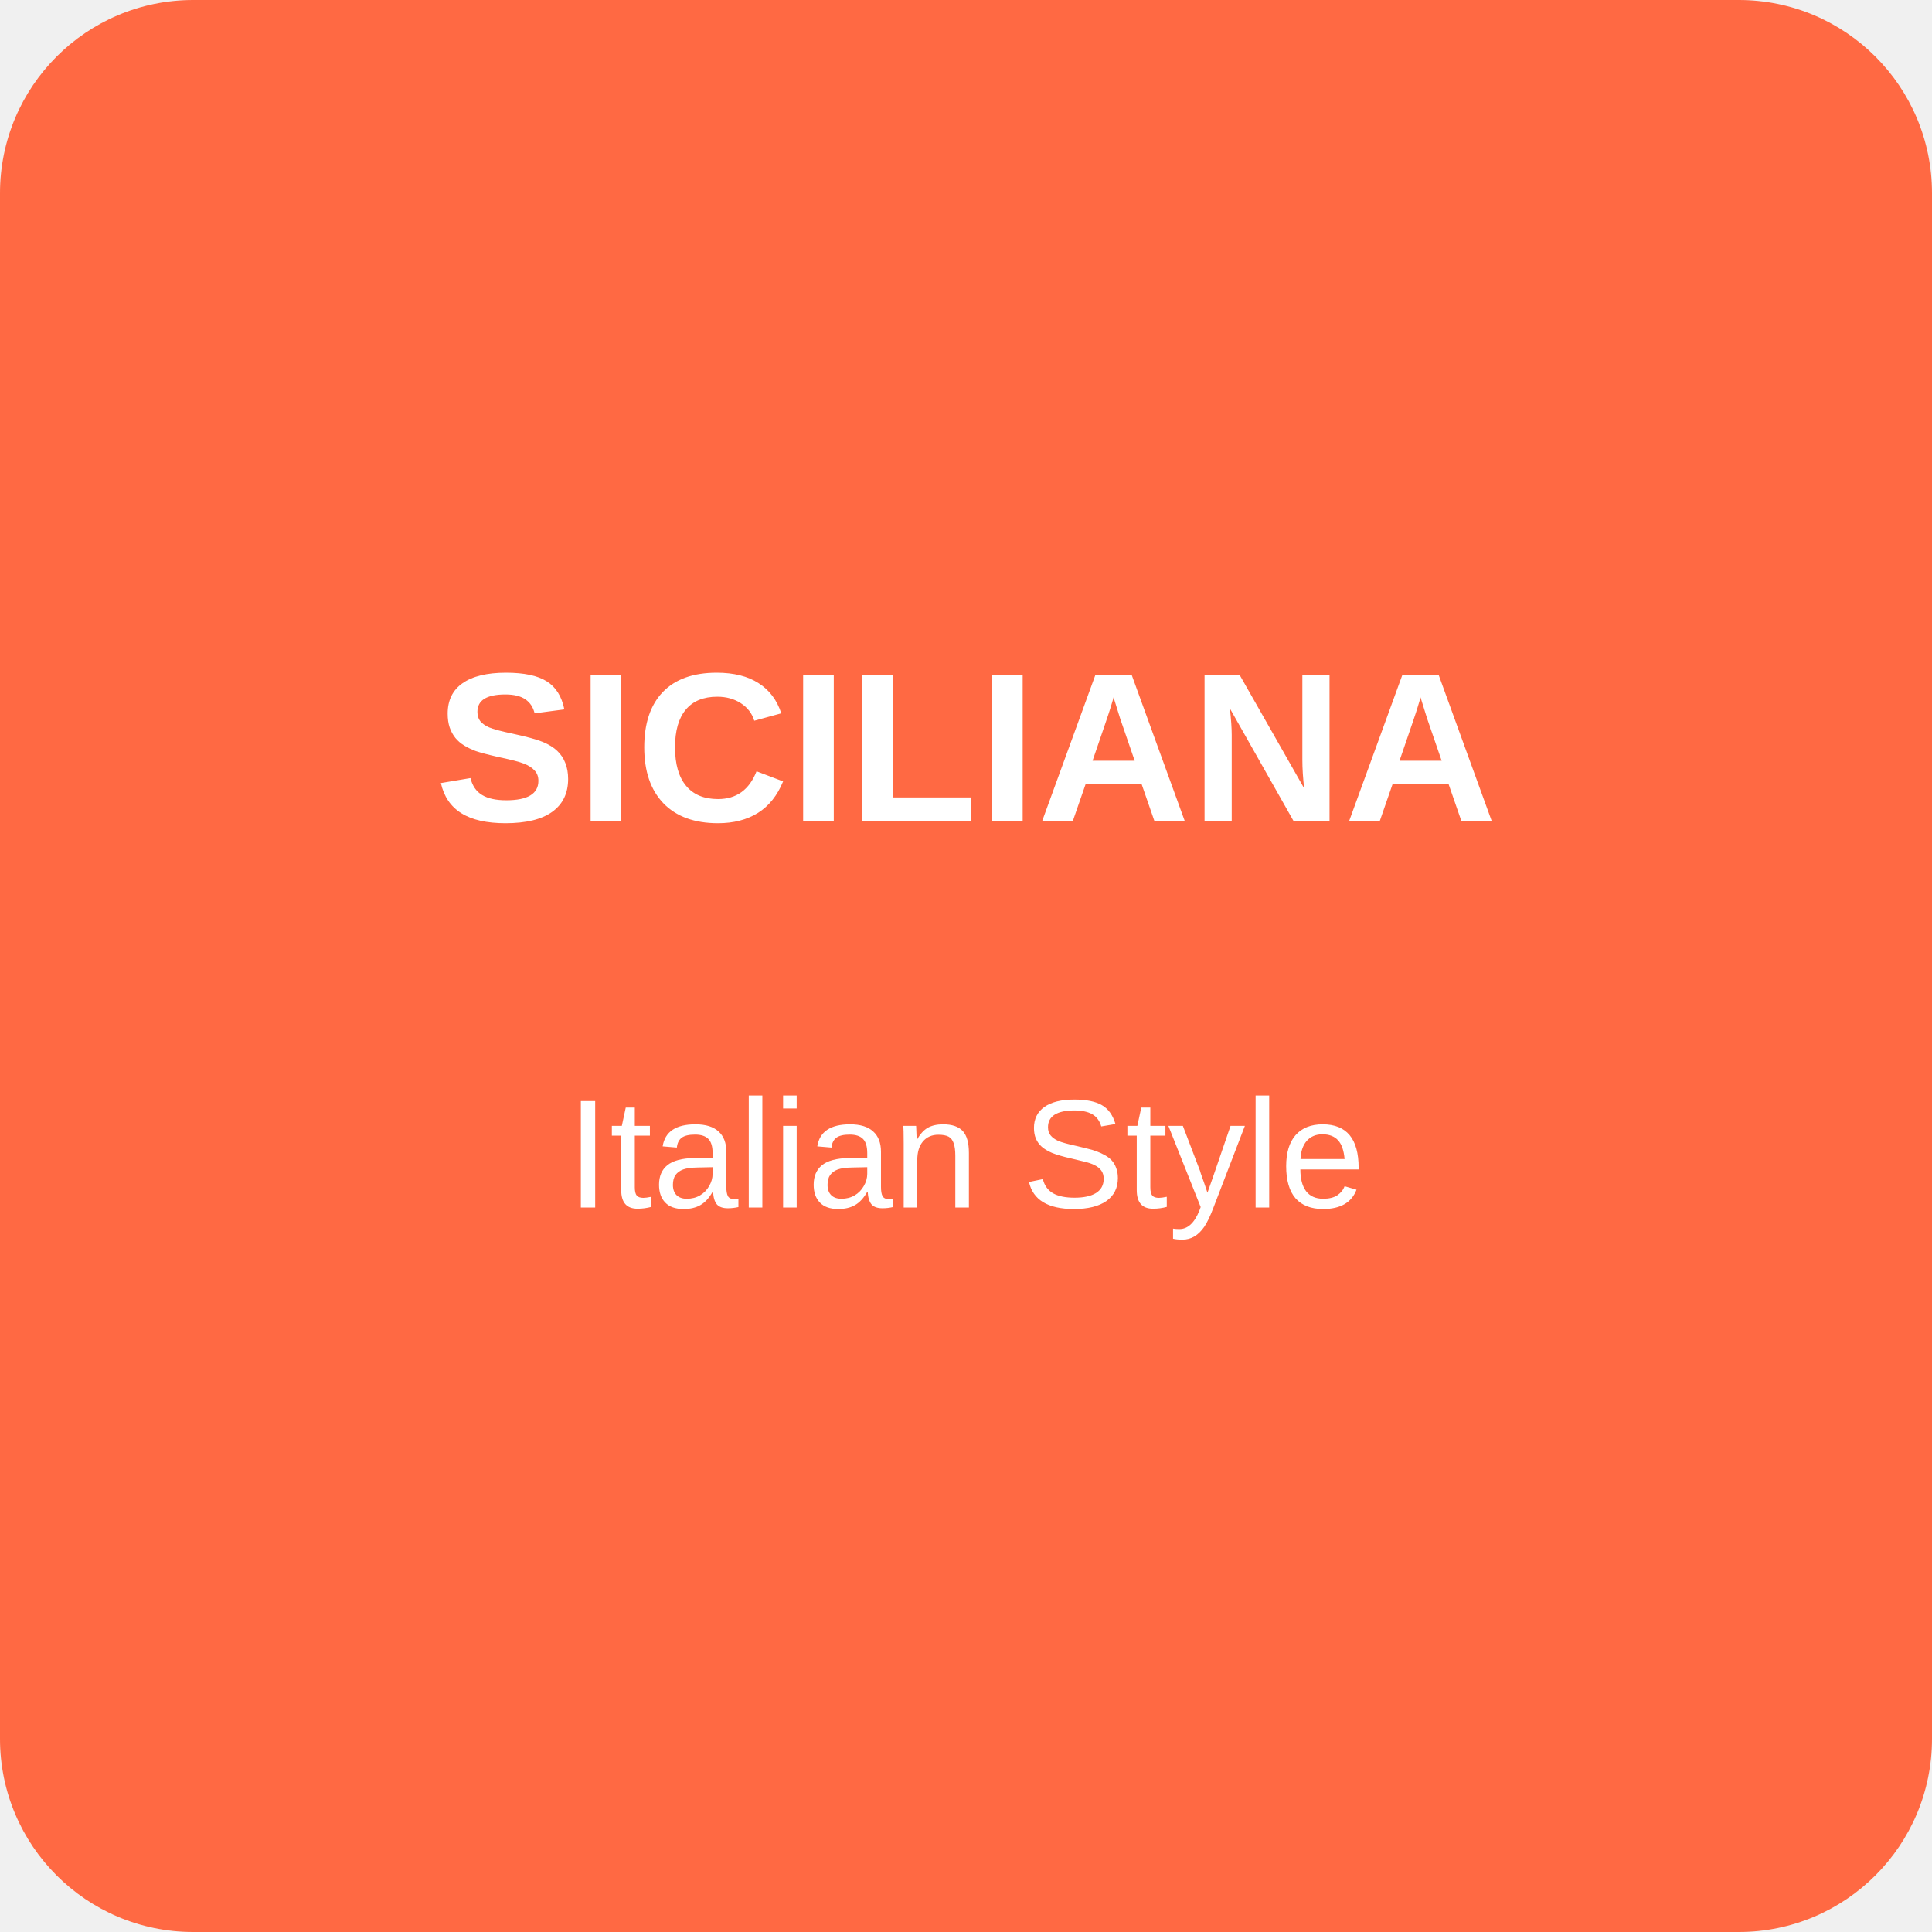
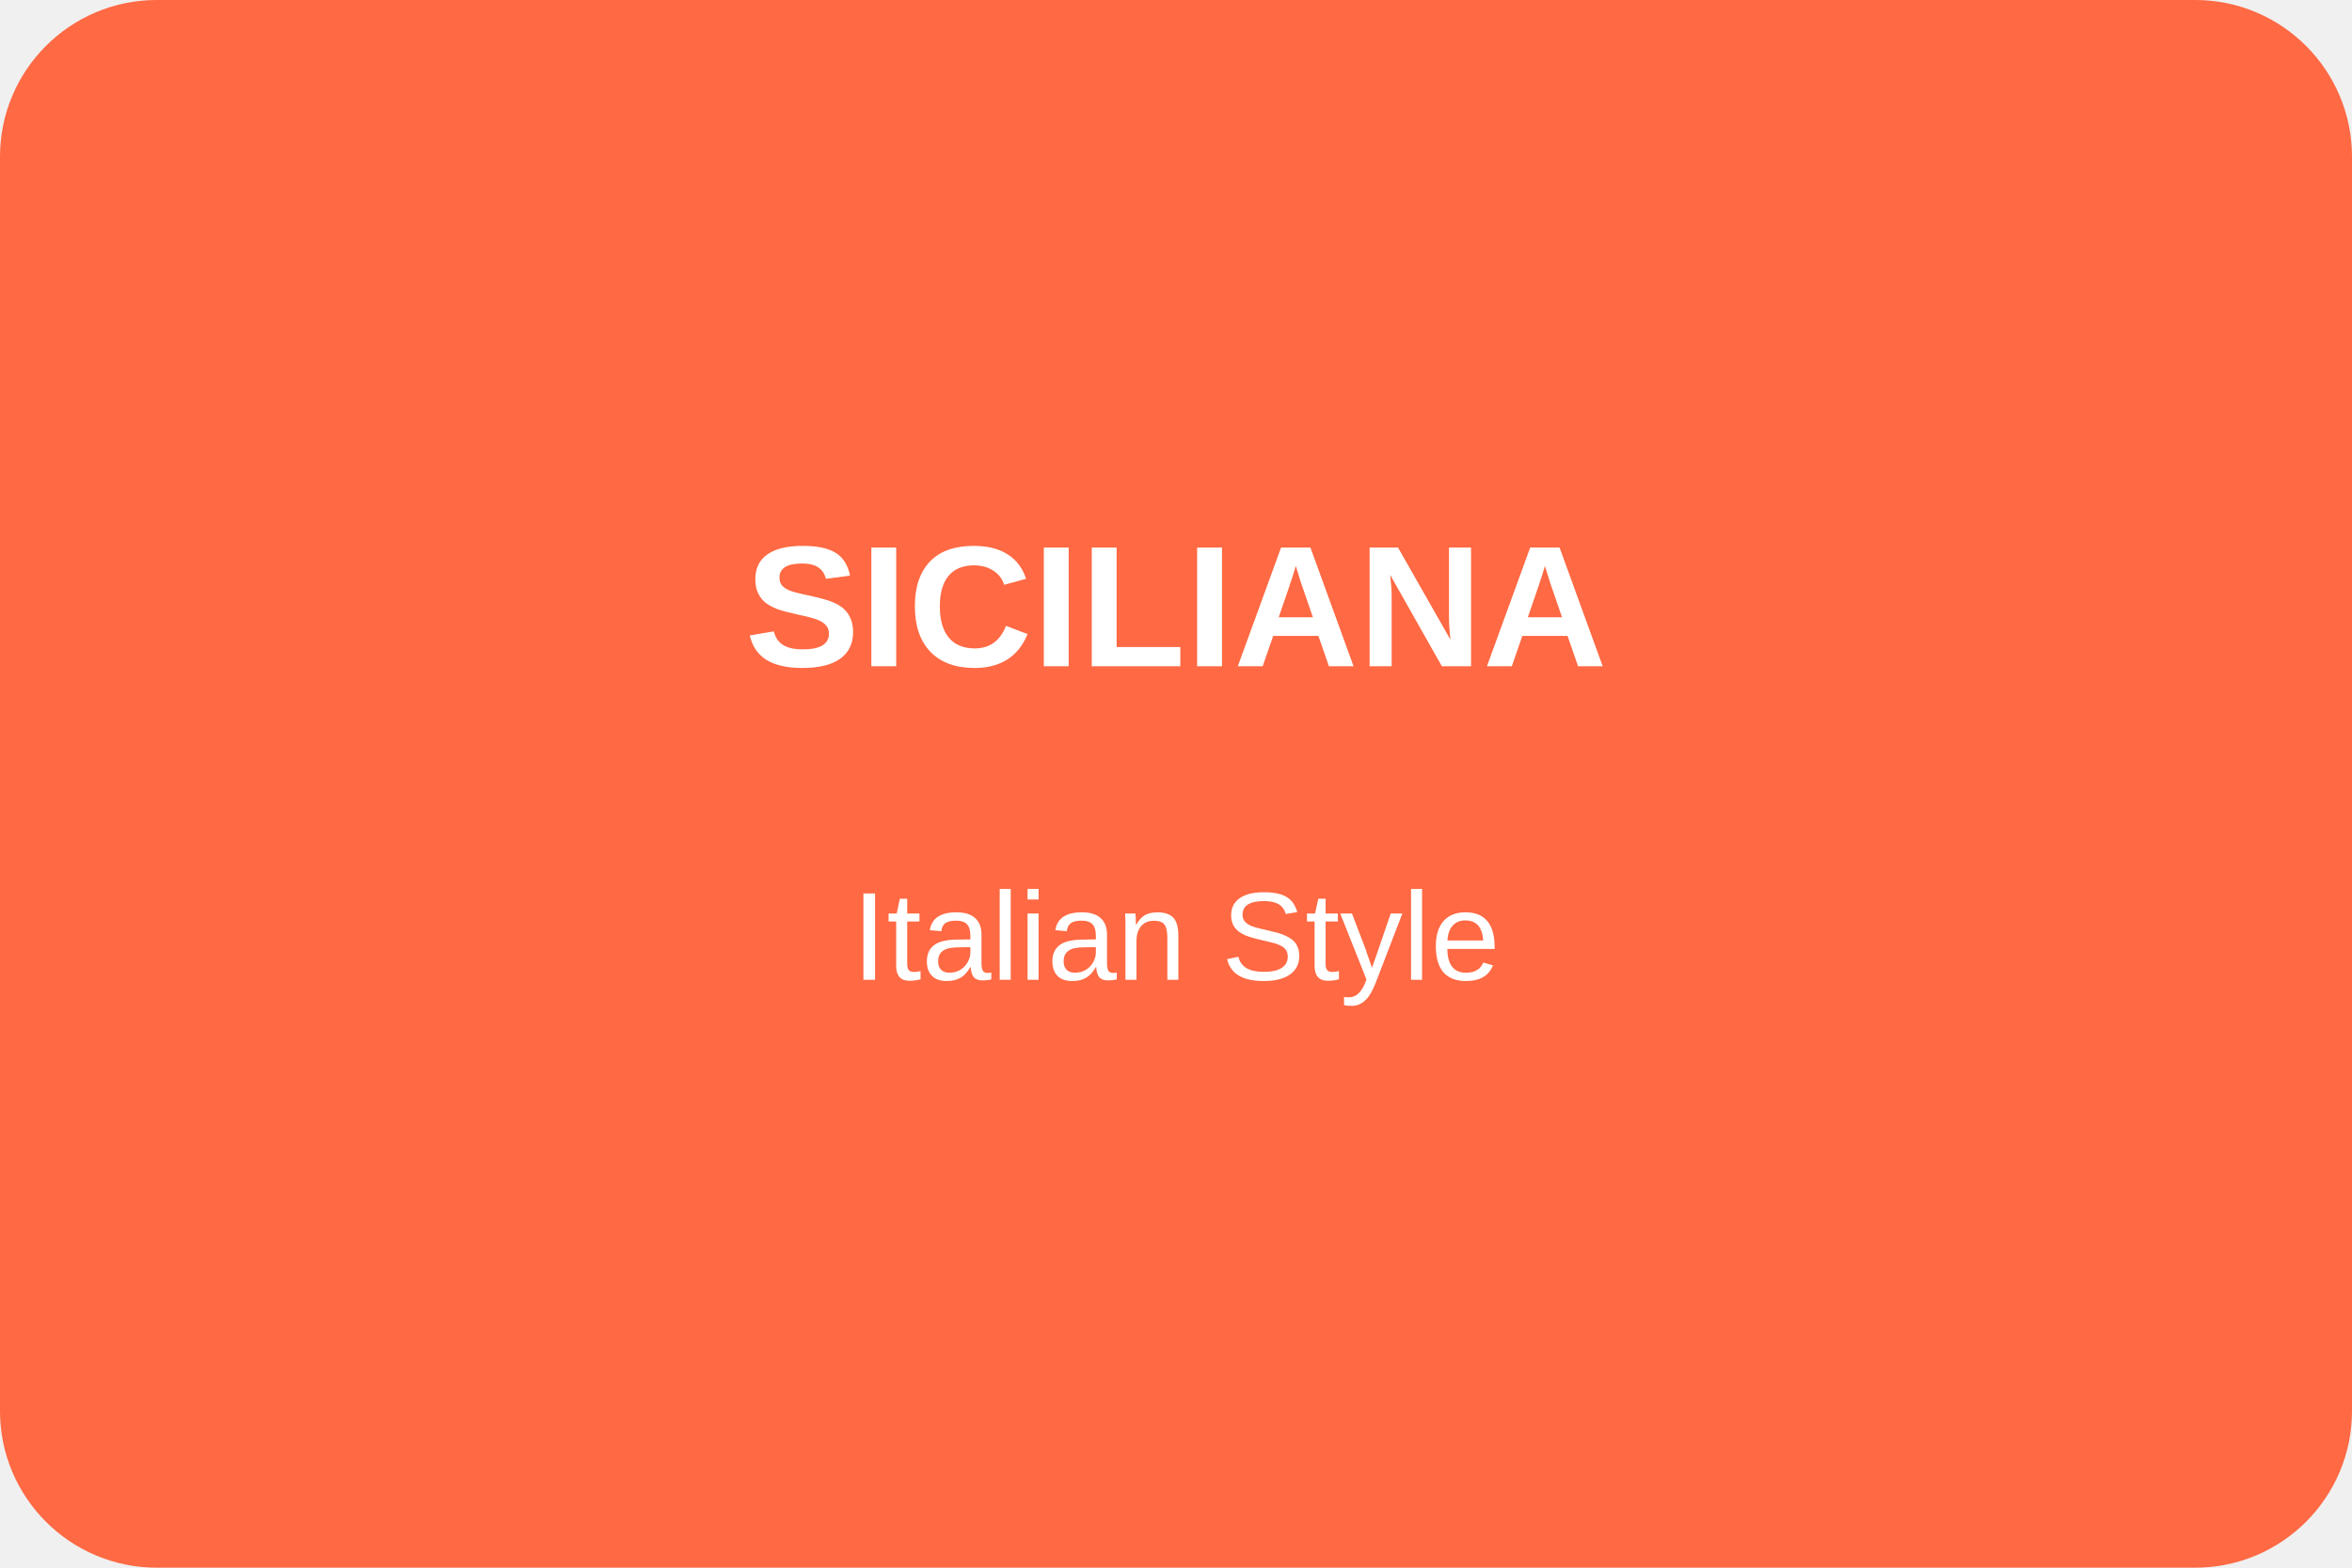
- <svg xmlns="http://www.w3.org/2000/svg" width="200" height="200">
-   <rect width="200" height="200" fill="#ff6943" rx="20" />
-   <text x="100" y="85" font-family="Arial, sans-serif" font-size="22" font-weight="bold" fill="#fff" text-anchor="middle">SICILIANA</text>
-   <text x="100" y="125" font-family="Arial, sans-serif" font-size="16" fill="#fff" text-anchor="middle">Italian Style</text>
+ <svg xmlns="http://www.w3.org/2000/svg" width="300" height="200">
+   <rect width="300" height="200" fill="#ff6943" rx="20" />
+   <text x="150" y="85" font-family="Arial, sans-serif" font-size="22" font-weight="bold" fill="#fff" text-anchor="middle">SICILIANA</text>
+   <text x="150" y="125" font-family="Arial, sans-serif" font-size="16" fill="#fff" text-anchor="middle">Italian Style</text>
</svg>
